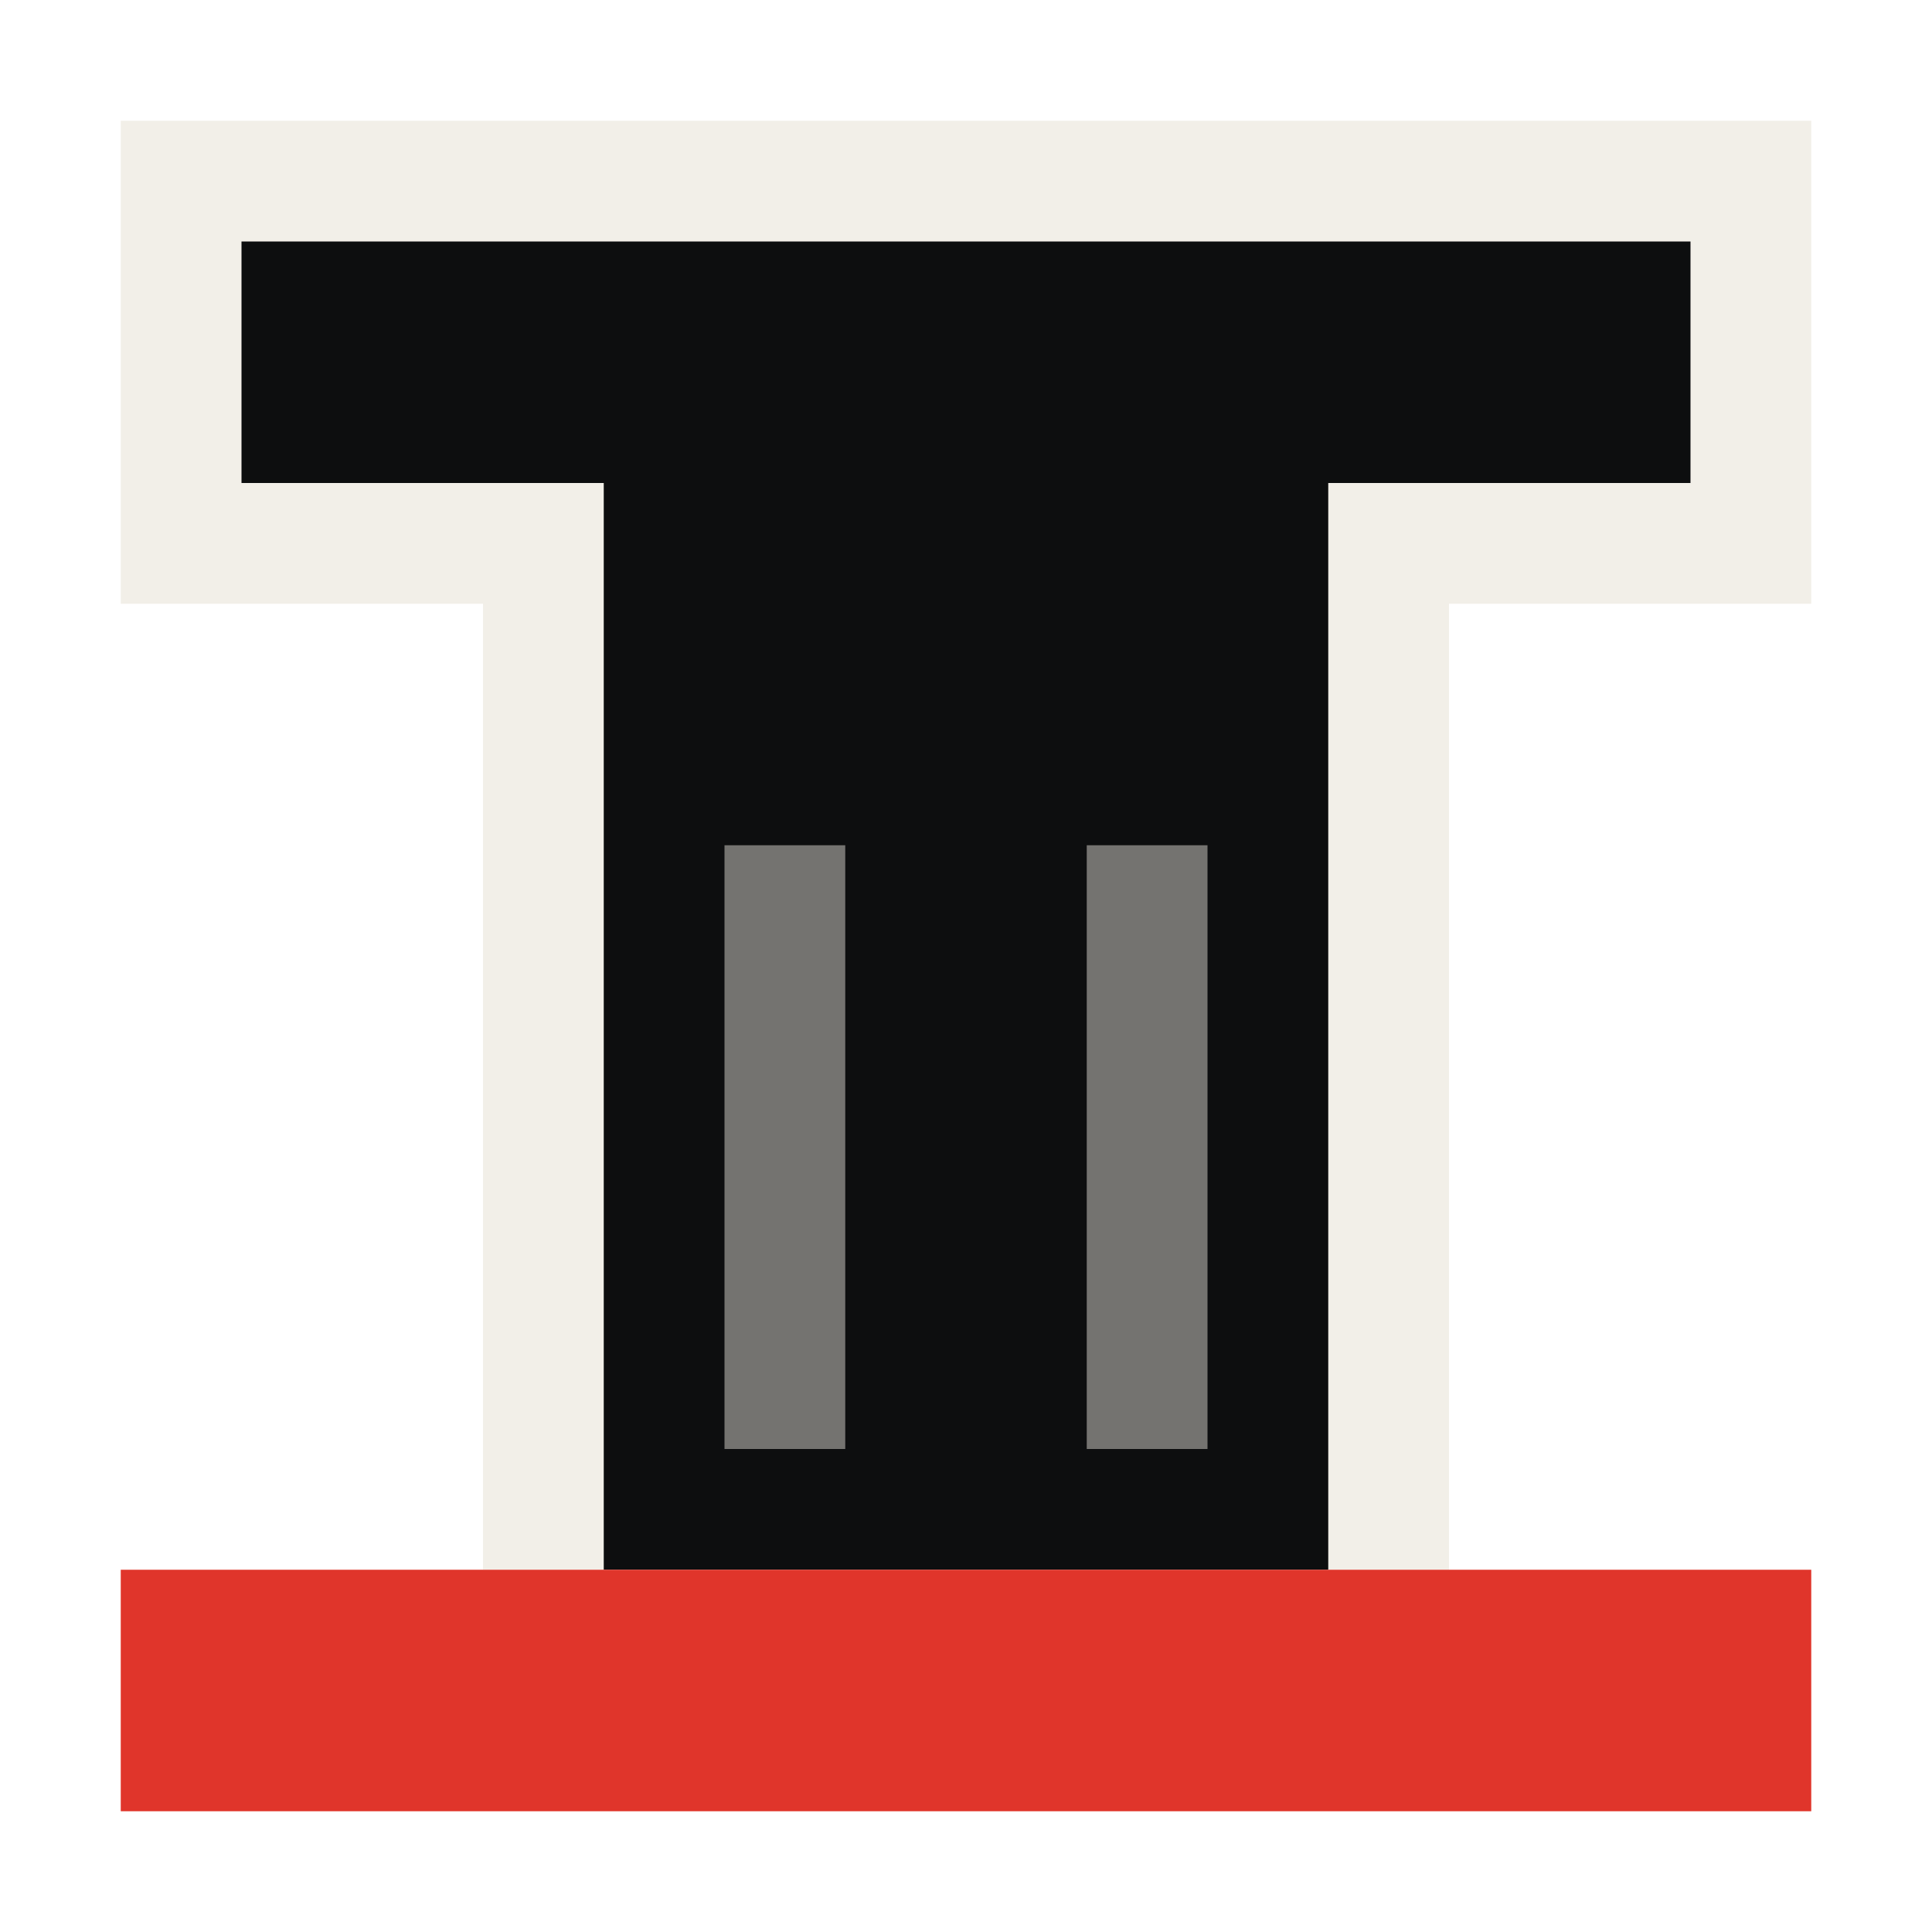
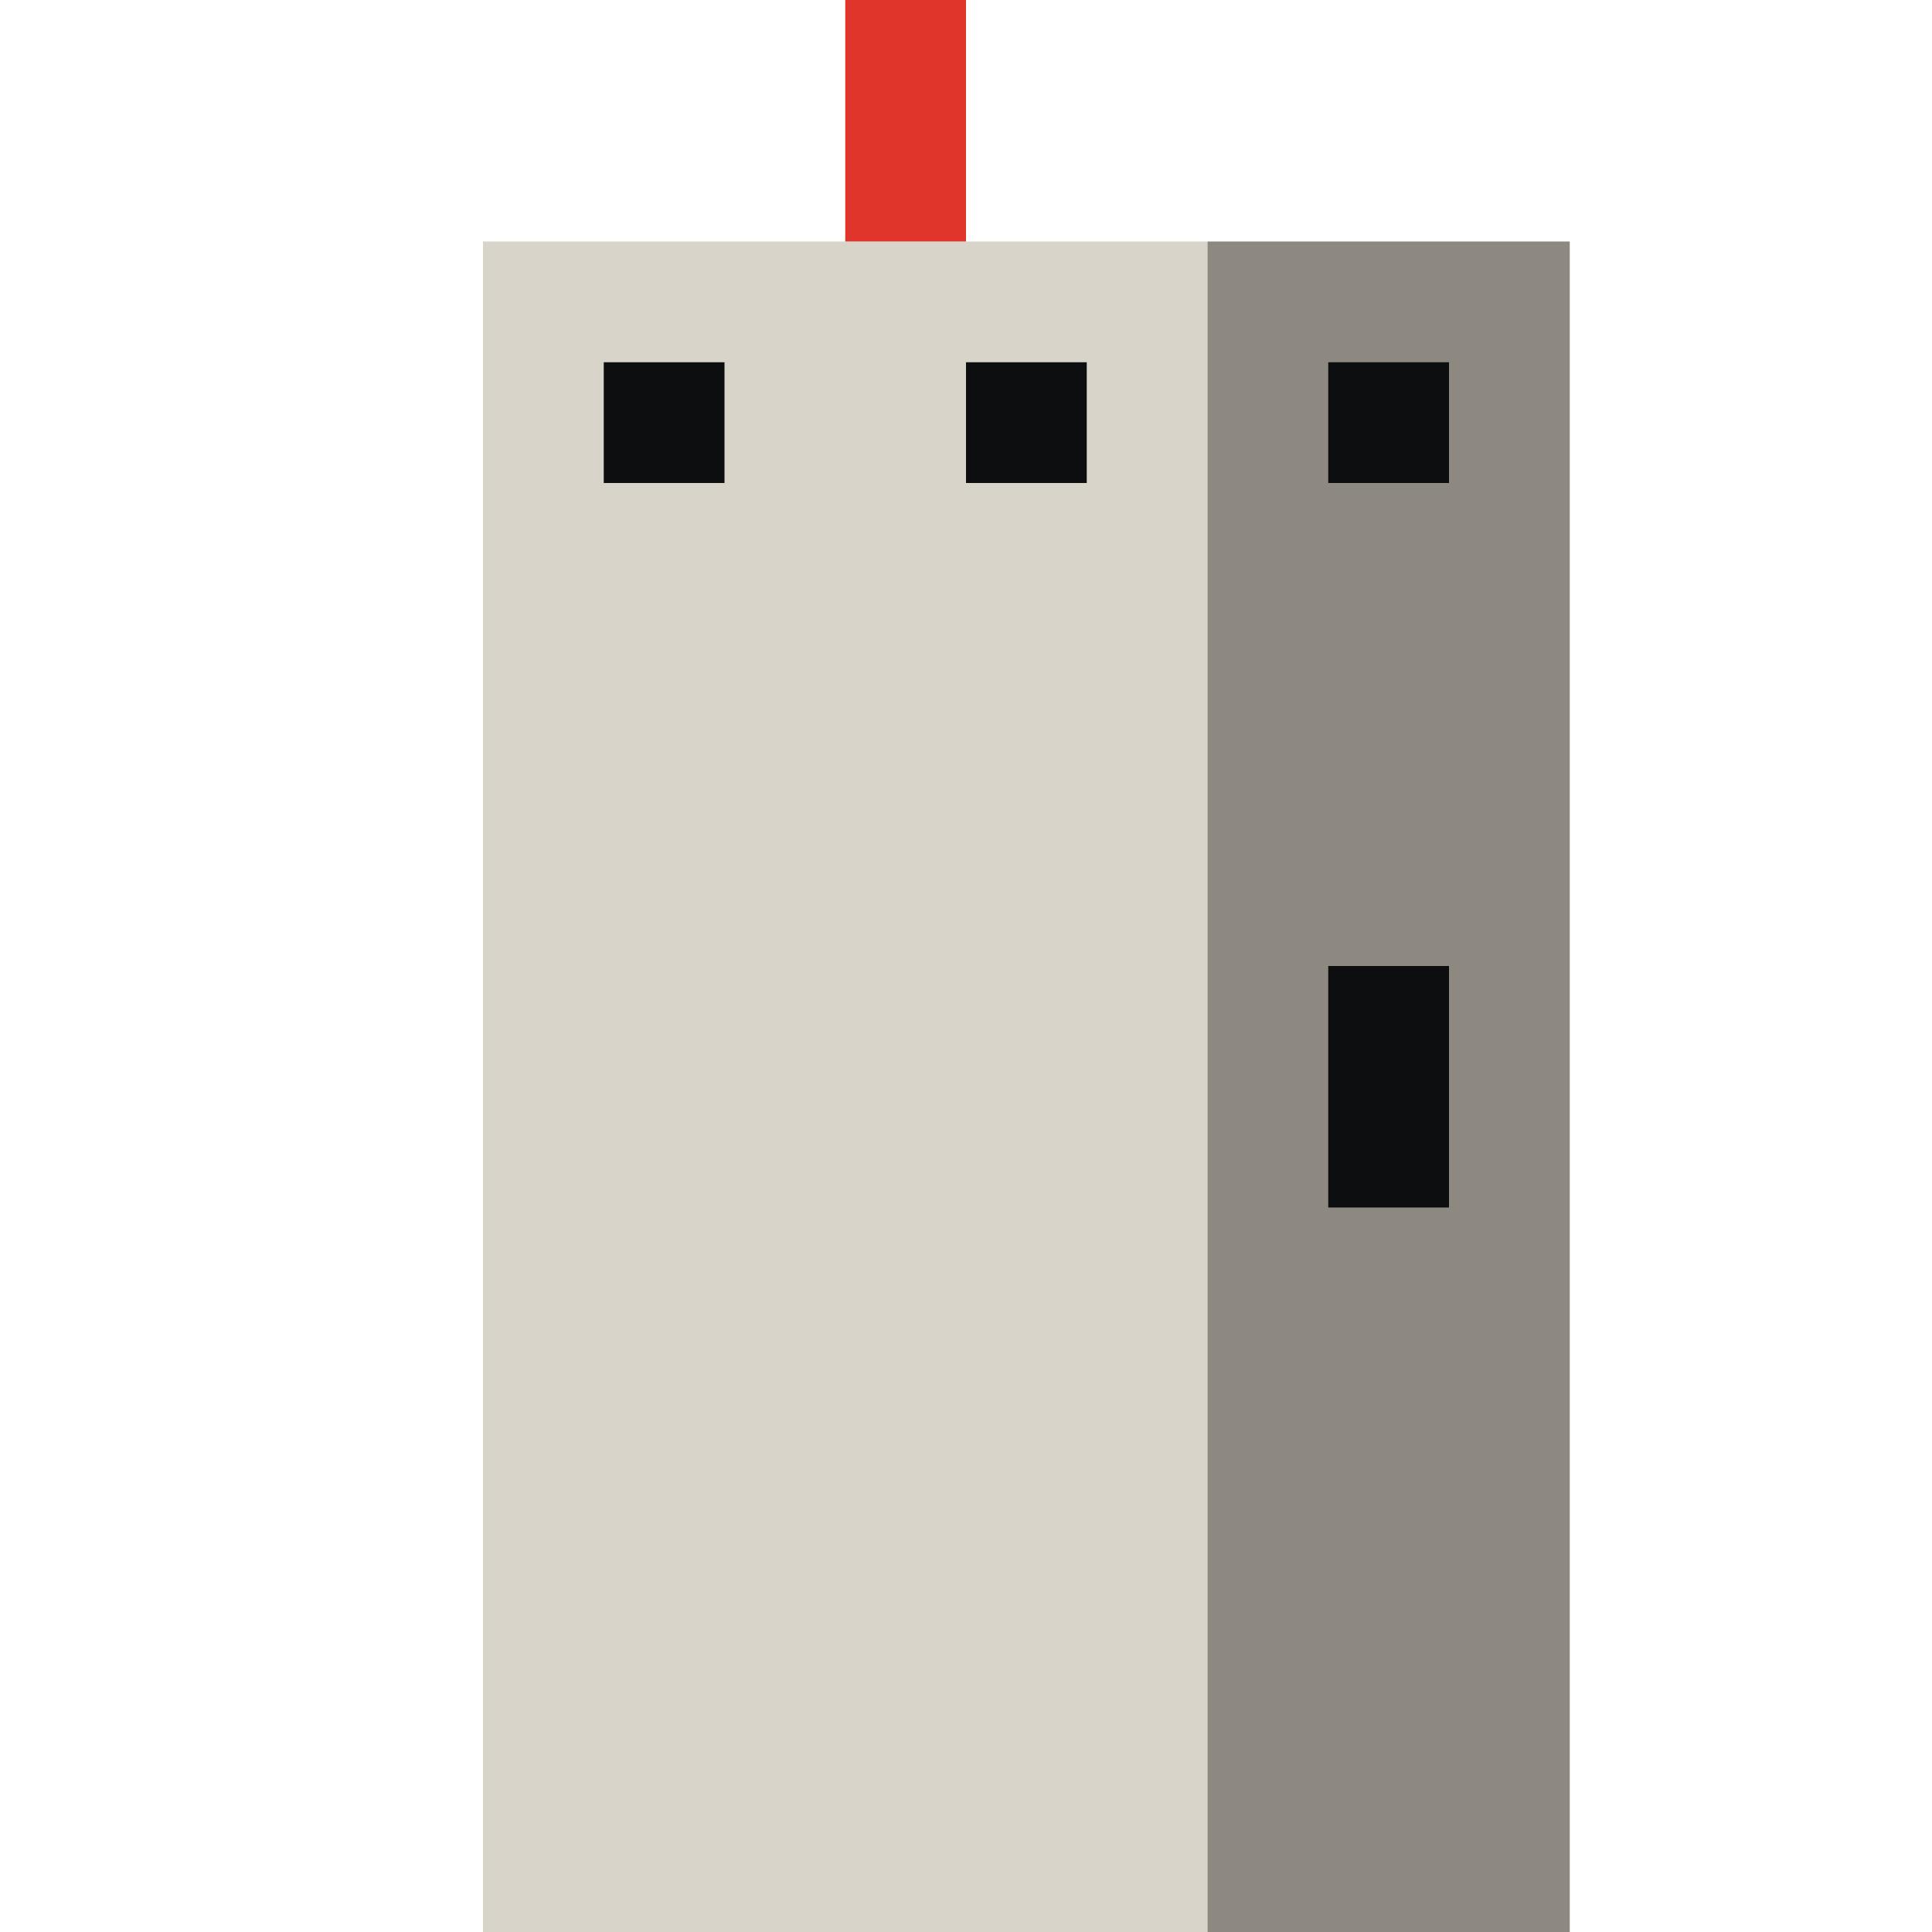
<svg xmlns="http://www.w3.org/2000/svg" viewBox="0 0 16 16">
-   <path fill="#F2EFE8" d="M1 1L15 1L15 5L12 5L12 13L4 13L4 5L1 5Z" />
-   <path fill="#0D0E0F" d="M2 2L14 2L14 4L11 4L11 13L5 13L5 4L2 4Z" />
-   <path fill="#F2EFE8" fill-opacity=".45" d="M6 7L7 7L7 12L6 12ZM9 7L10 7L10 12L9 12Z" />
-   <path fill="#E0352B" d="M1 13L15 13L15 15L1 15Z" />
+   <path fill="#D9D4CA" d="M4 2L10 2L10 16L4 16Z" />
+   <path fill="#8D8880" d="M10 2L13 2L13 16L10 16Z" />
+   <path fill="#0D0E0F" d="M5 3L6 3L6 4L5 4ZM8 3L9 3L9 4L8 4ZM11 3L12 3L12 4L11 4ZM11 8L12 8L12 10L11 10Z" />
+   <path fill="#E0352B" d="M7 0L8 0L8 2L7 2Z" />
</svg>
